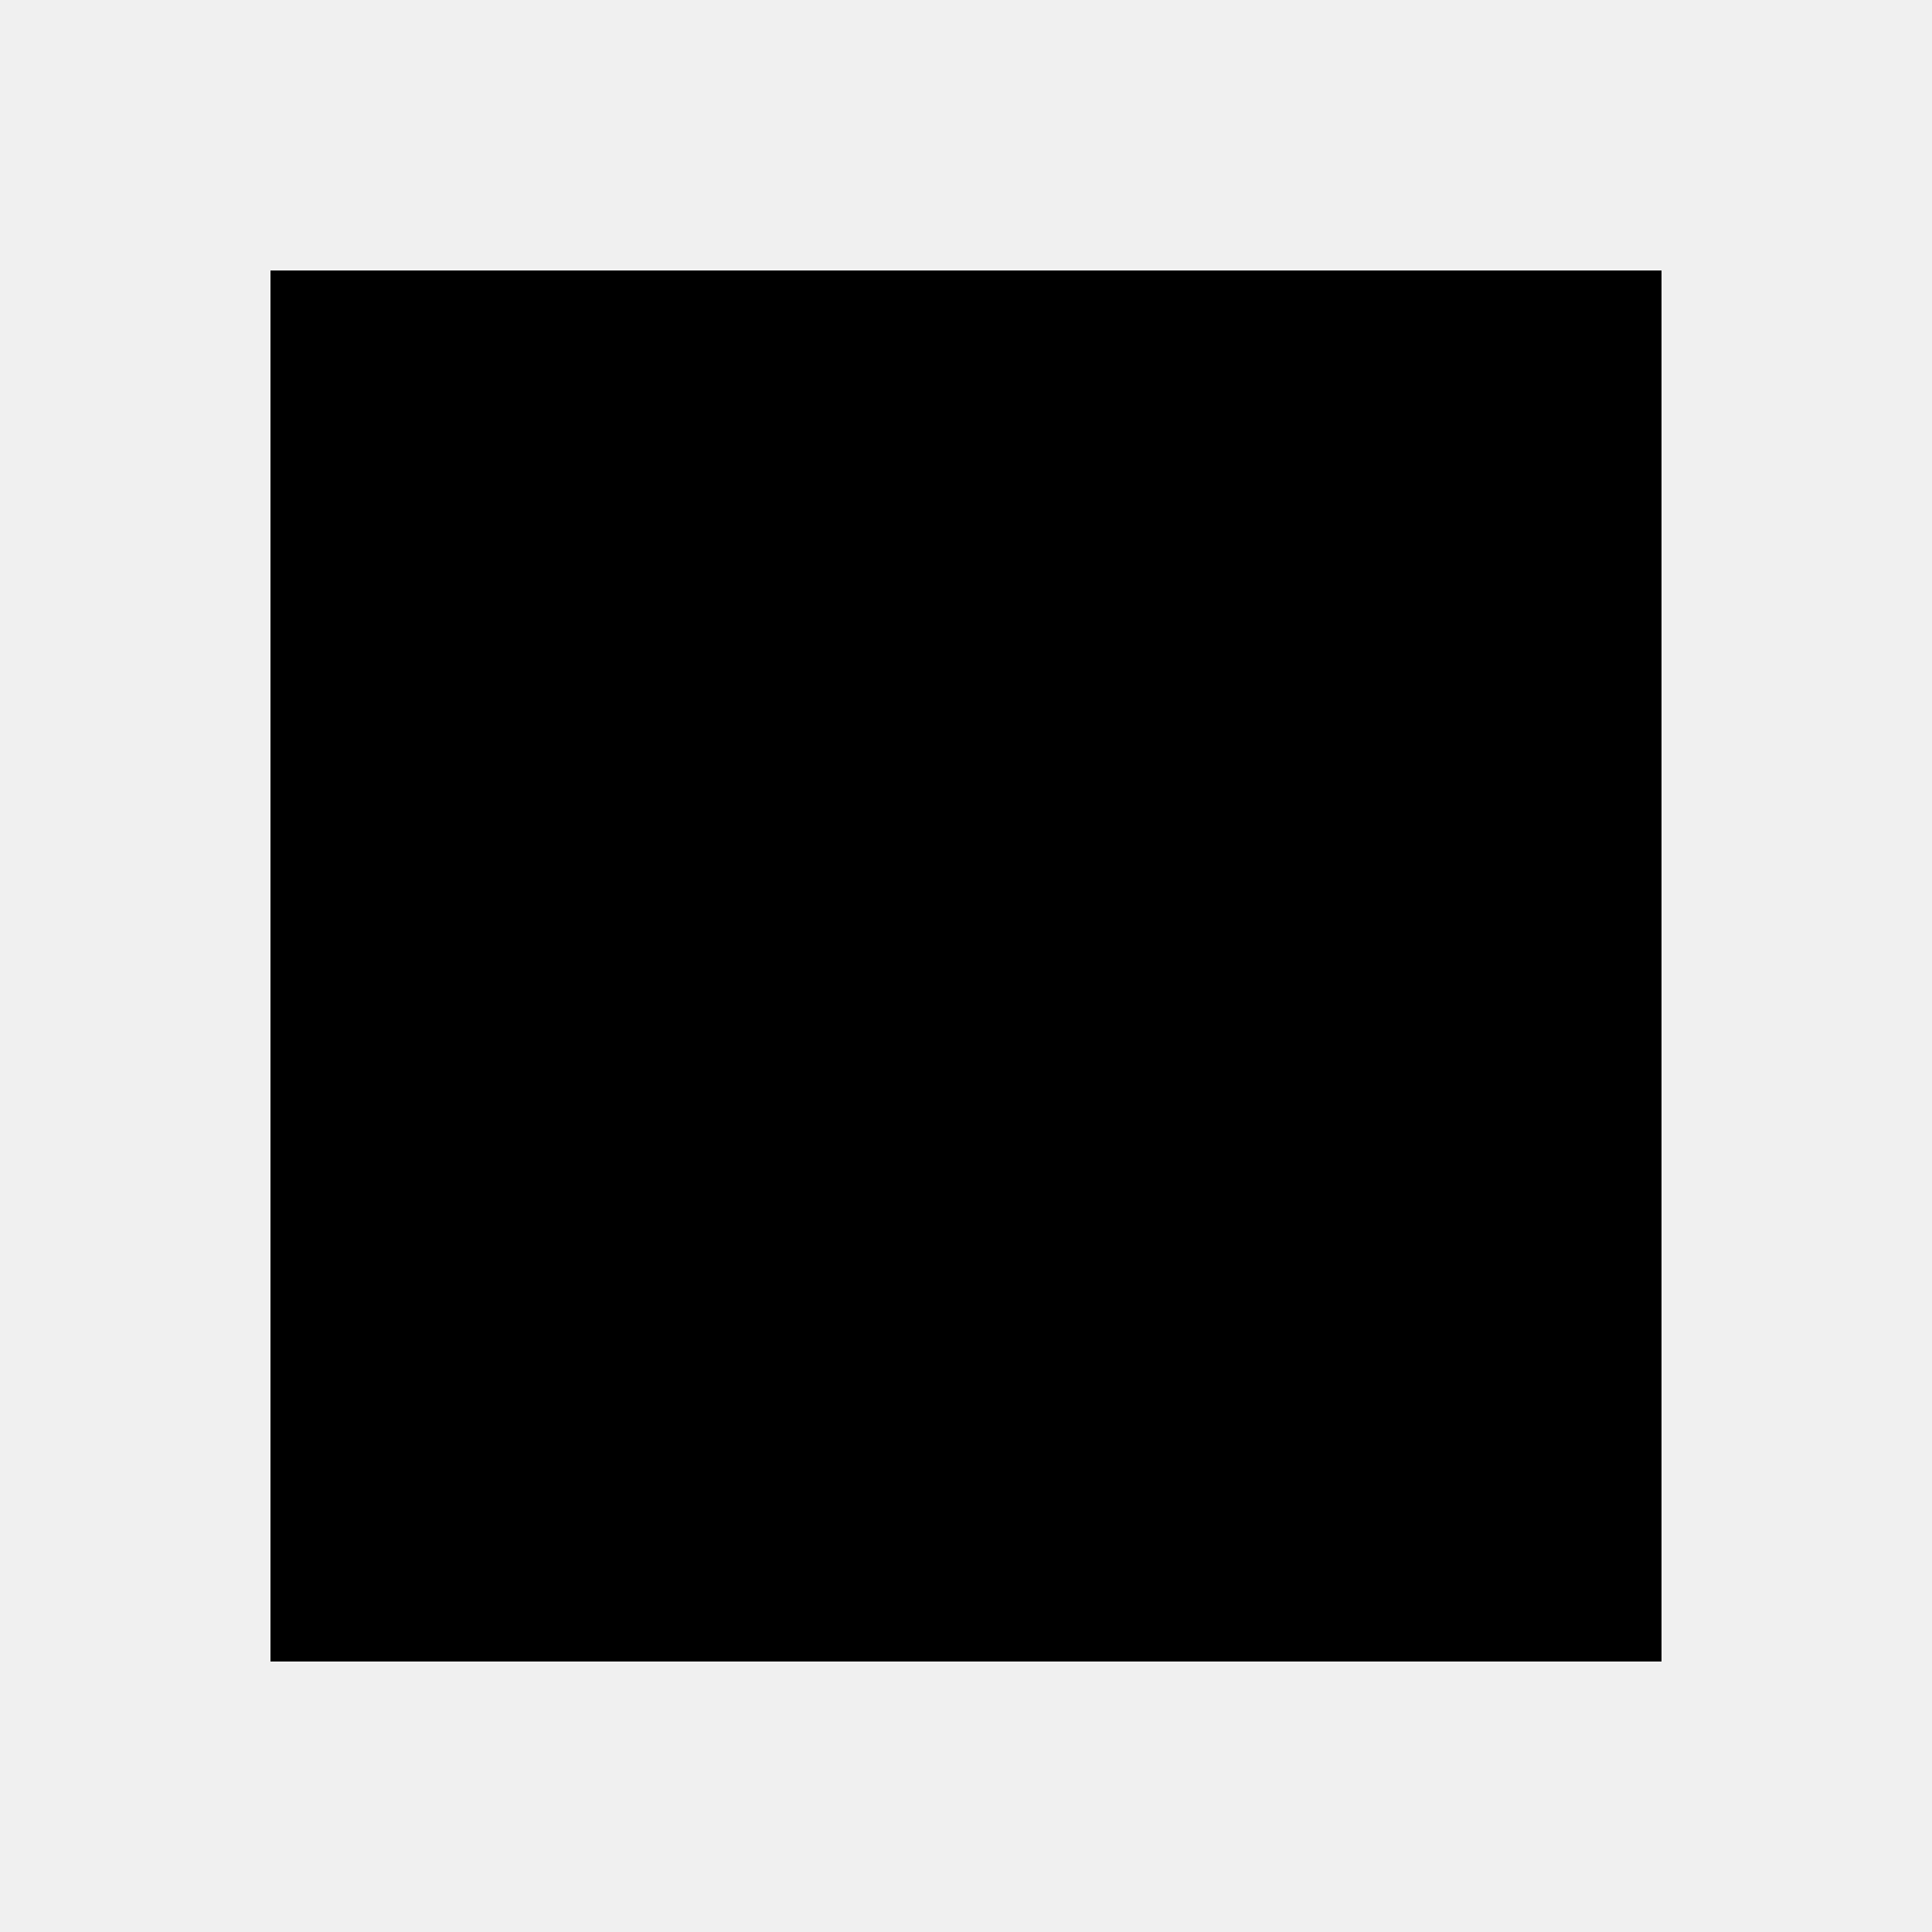
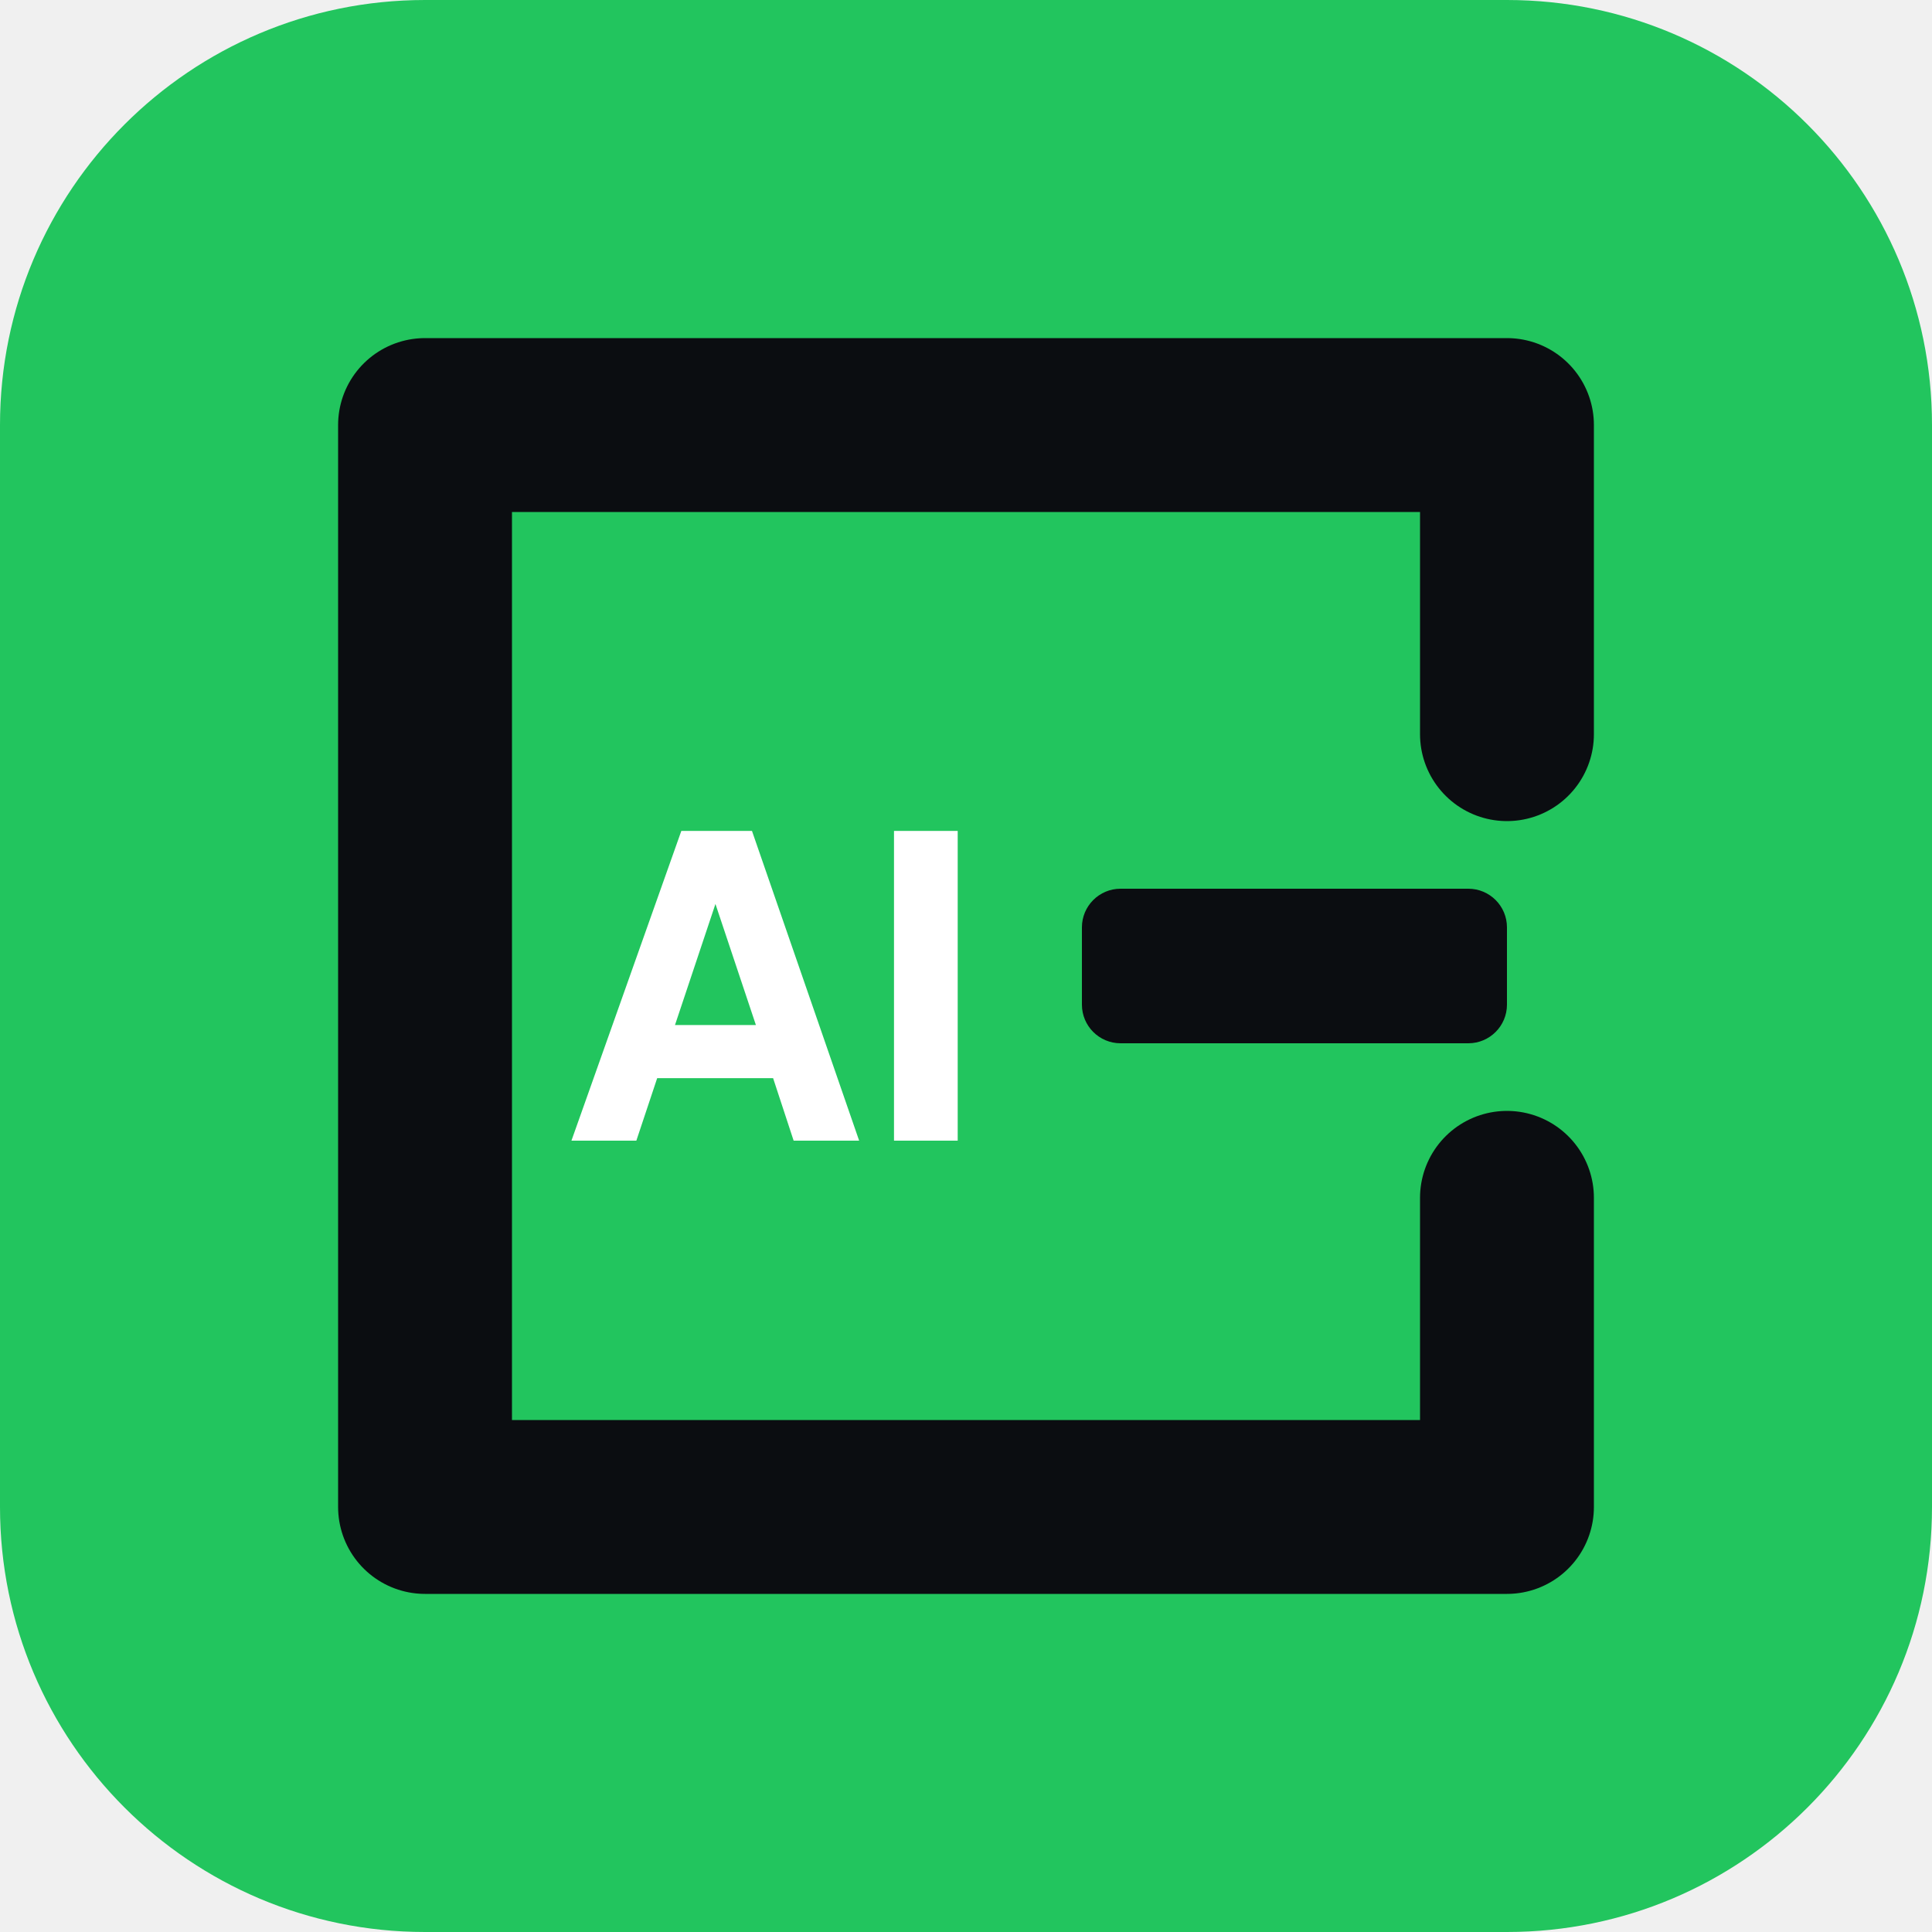
- <svg xmlns="http://www.w3.org/2000/svg" viewBox="0 0 100 100" role="img" aria-label="AIGarage">
-   <defs />
-   <path d="M 86 32 L 86 14 L 14 14 L 14 86 L 86 86 L 86 68" class="g" stroke-width="12" stroke-linejoin="round" stroke-linecap="round" />
-   <rect x="58" y="44" width="28" height="12" rx="2" class="tongue" />
-   <text x="40" y="50" font-family="Space Grotesk, Inter, system-ui, -apple-system, sans-serif" font-weight="700" font-size="32" text-anchor="middle" dominant-baseline="central" class="ai" letter-spacing="-2.5">AI</text>
+ <svg xmlns="http://www.w3.org/2000/svg" viewBox="0 0 100 100" role="img" aria-label="AI Garage">
+   <rect width="100" height="100" rx="22" fill="#22c55e" />
+   <path d="M 78 38 L 78 22 L 22 22 L 22 78 L 78 78 L 78 62" stroke="#0b0d11" stroke-width="9" fill="none" stroke-linejoin="round" stroke-linecap="round" />
+   <rect x="56" y="46" width="22" height="8" rx="2" fill="#0b0d11" />
+   <text x="40" y="54" font-family="-apple-system, Helvetica, Arial, sans-serif" font-weight="700" font-size="22" text-anchor="middle" dominant-baseline="central" fill="#ffffff">AI</text>
</svg>
